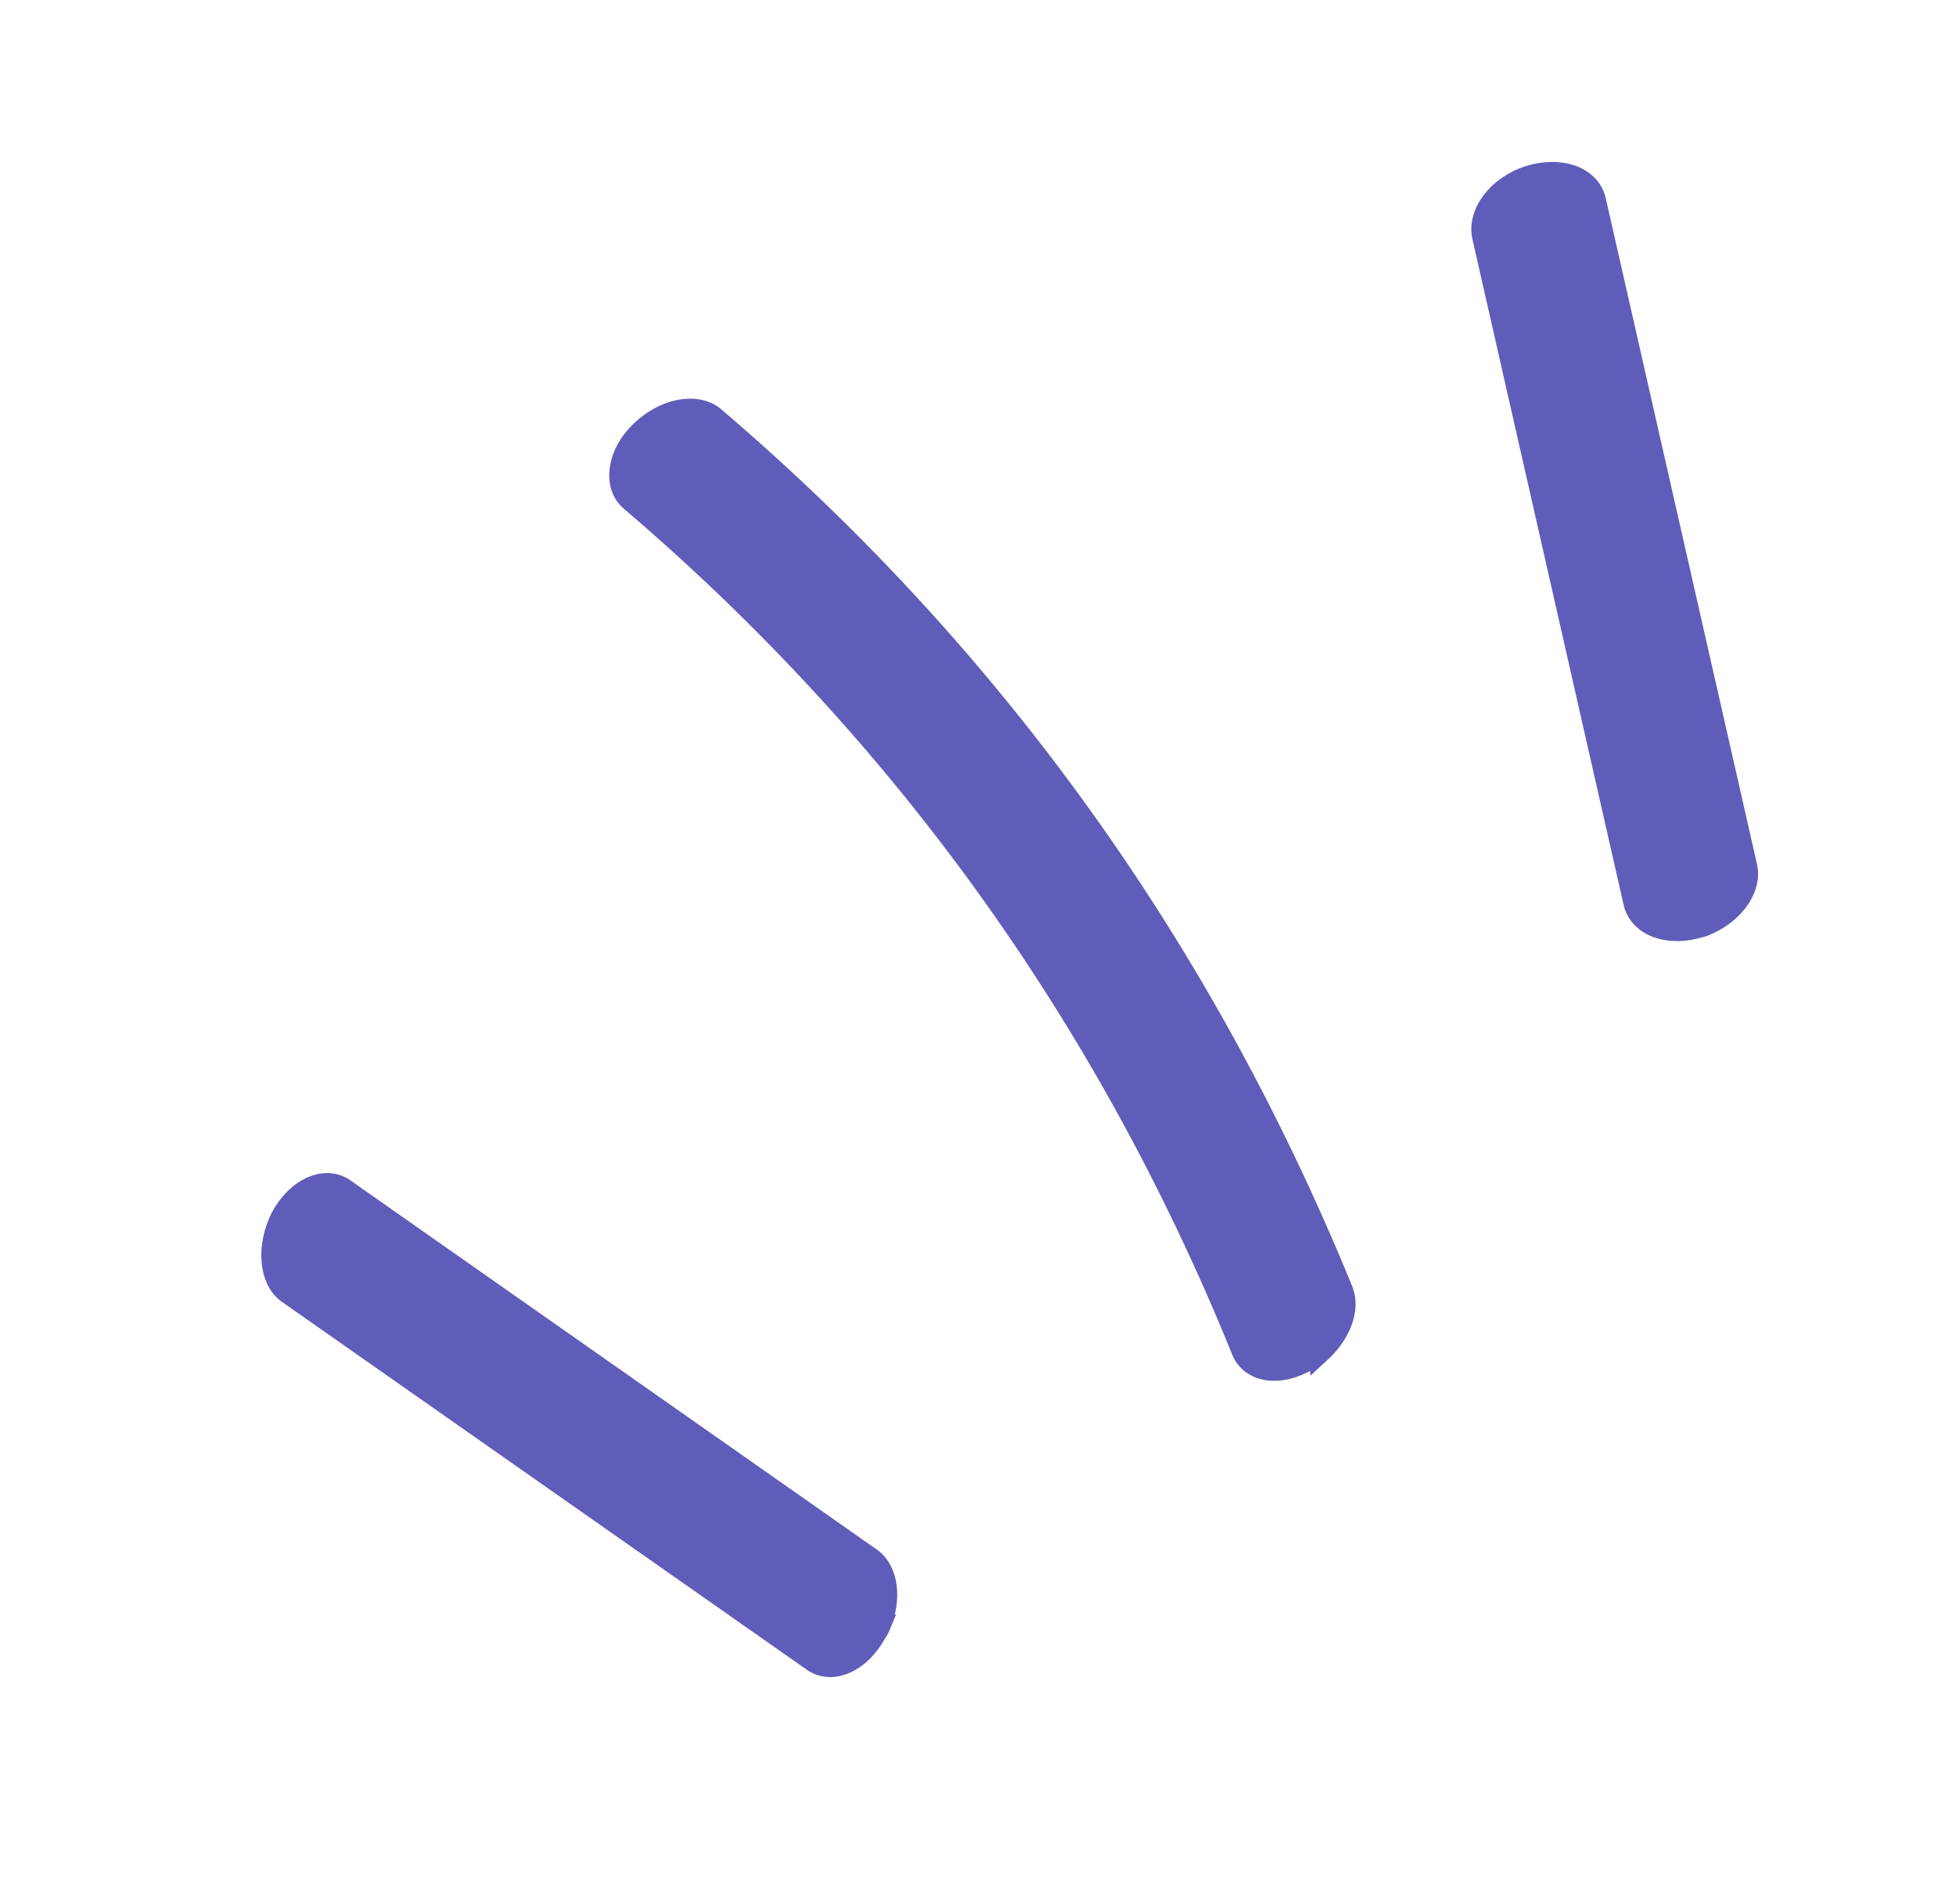
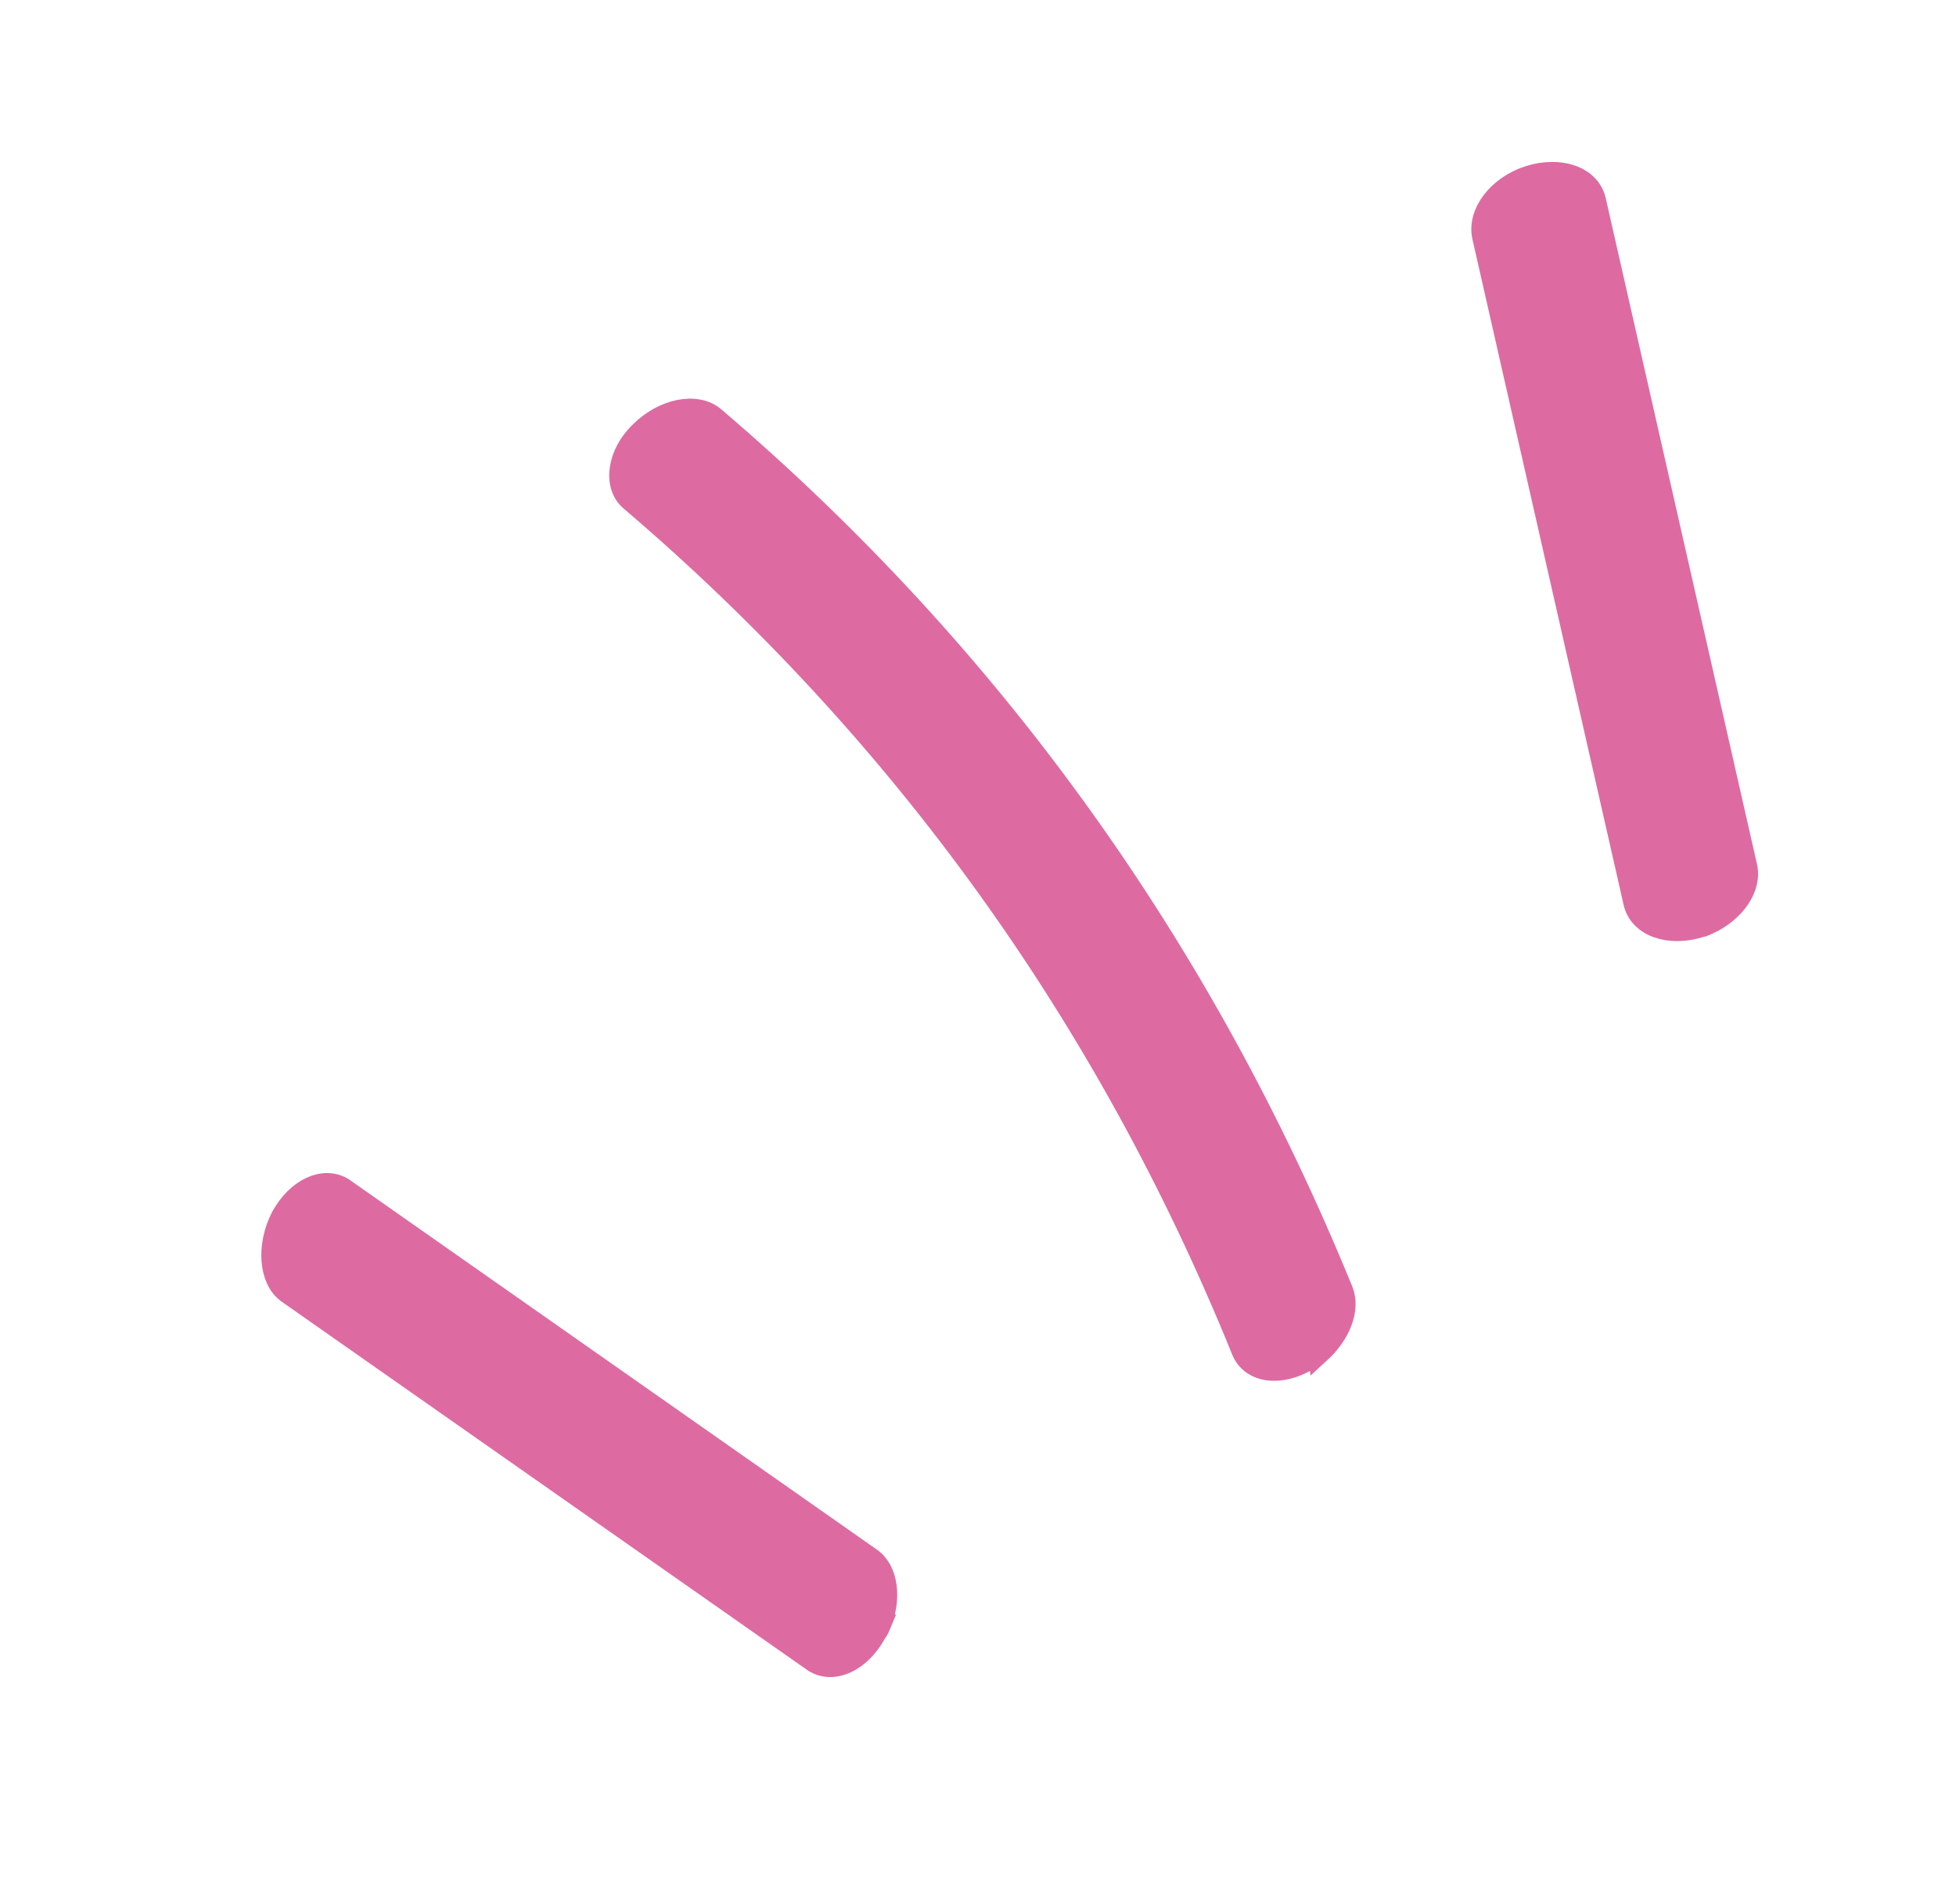
<svg xmlns="http://www.w3.org/2000/svg" width="74" height="72" viewBox="0 0 74 72" fill="none">
-   <path d="M49.912 51.117s-.257.202-.43.306c-1.042.628-2.145.488-2.483-.349-5.14-12.68-12.95-23.468-23.142-32.16-.634-.54-.5-1.732.388-2.575.843-.84 2.094-1.12 2.777-.538 10.483 8.941 18.454 20.035 23.755 33.02.283.706-.098 1.644-.861 2.34l-.004-.044z" fill="#605DBA" stroke="#605DBA" stroke-width=".83" stroke-miterlimit="10" />
-   <path d="M64.63 34.917s-.218.108-.309.115c-1.153.364-2.273-.002-2.48-.894L56.122 8.962c-.207-.893.577-1.909 1.73-2.273 1.154-.364 2.274.002 2.481.895l5.719 25.176c.2.802-.456 1.717-1.421 2.157v0z" fill="#605DBA" stroke="#605DBA" stroke-width=".85" stroke-miterlimit="10" />
-   <path d="M33.29 61.476s-.077.187-.16.285c-.596 1.092-1.607 1.535-2.324 1.092l-19.93-13.965c-.675-.492-.775-1.756-.225-2.845.596-1.092 1.607-1.536 2.324-1.093l19.979 14.008c.627.45.758 1.53.335 2.518z" fill="#605DBA" stroke="#605DBA" stroke-width=".82" stroke-miterlimit="10" />
+   <path d="M49.912 51.117s-.257.202-.43.306c-1.042.628-2.145.488-2.483-.349-5.14-12.68-12.95-23.468-23.142-32.16-.634-.54-.5-1.732.388-2.575.843-.84 2.094-1.12 2.777-.538 10.483 8.941 18.454 20.035 23.755 33.02.283.706-.098 1.644-.861 2.34l-.004-.044z" fill="#dd6ba1" stroke="#dd6ba1" stroke-width=".83" stroke-miterlimit="10" />
+   <path d="M64.63 34.917s-.218.108-.309.115c-1.153.364-2.273-.002-2.48-.894L56.122 8.962c-.207-.893.577-1.909 1.73-2.273 1.154-.364 2.274.002 2.481.895l5.719 25.176c.2.802-.456 1.717-1.421 2.157v0z" fill="#dd6ba1" stroke="#dd6ba1" stroke-width=".85" stroke-miterlimit="10" />
+   <path d="M33.29 61.476s-.077.187-.16.285c-.596 1.092-1.607 1.535-2.324 1.092l-19.93-13.965c-.675-.492-.775-1.756-.225-2.845.596-1.092 1.607-1.536 2.324-1.093l19.979 14.008c.627.45.758 1.53.335 2.518z" fill="#dd6ba1" stroke="#dd6ba1" stroke-width=".82" stroke-miterlimit="10" />
</svg>
